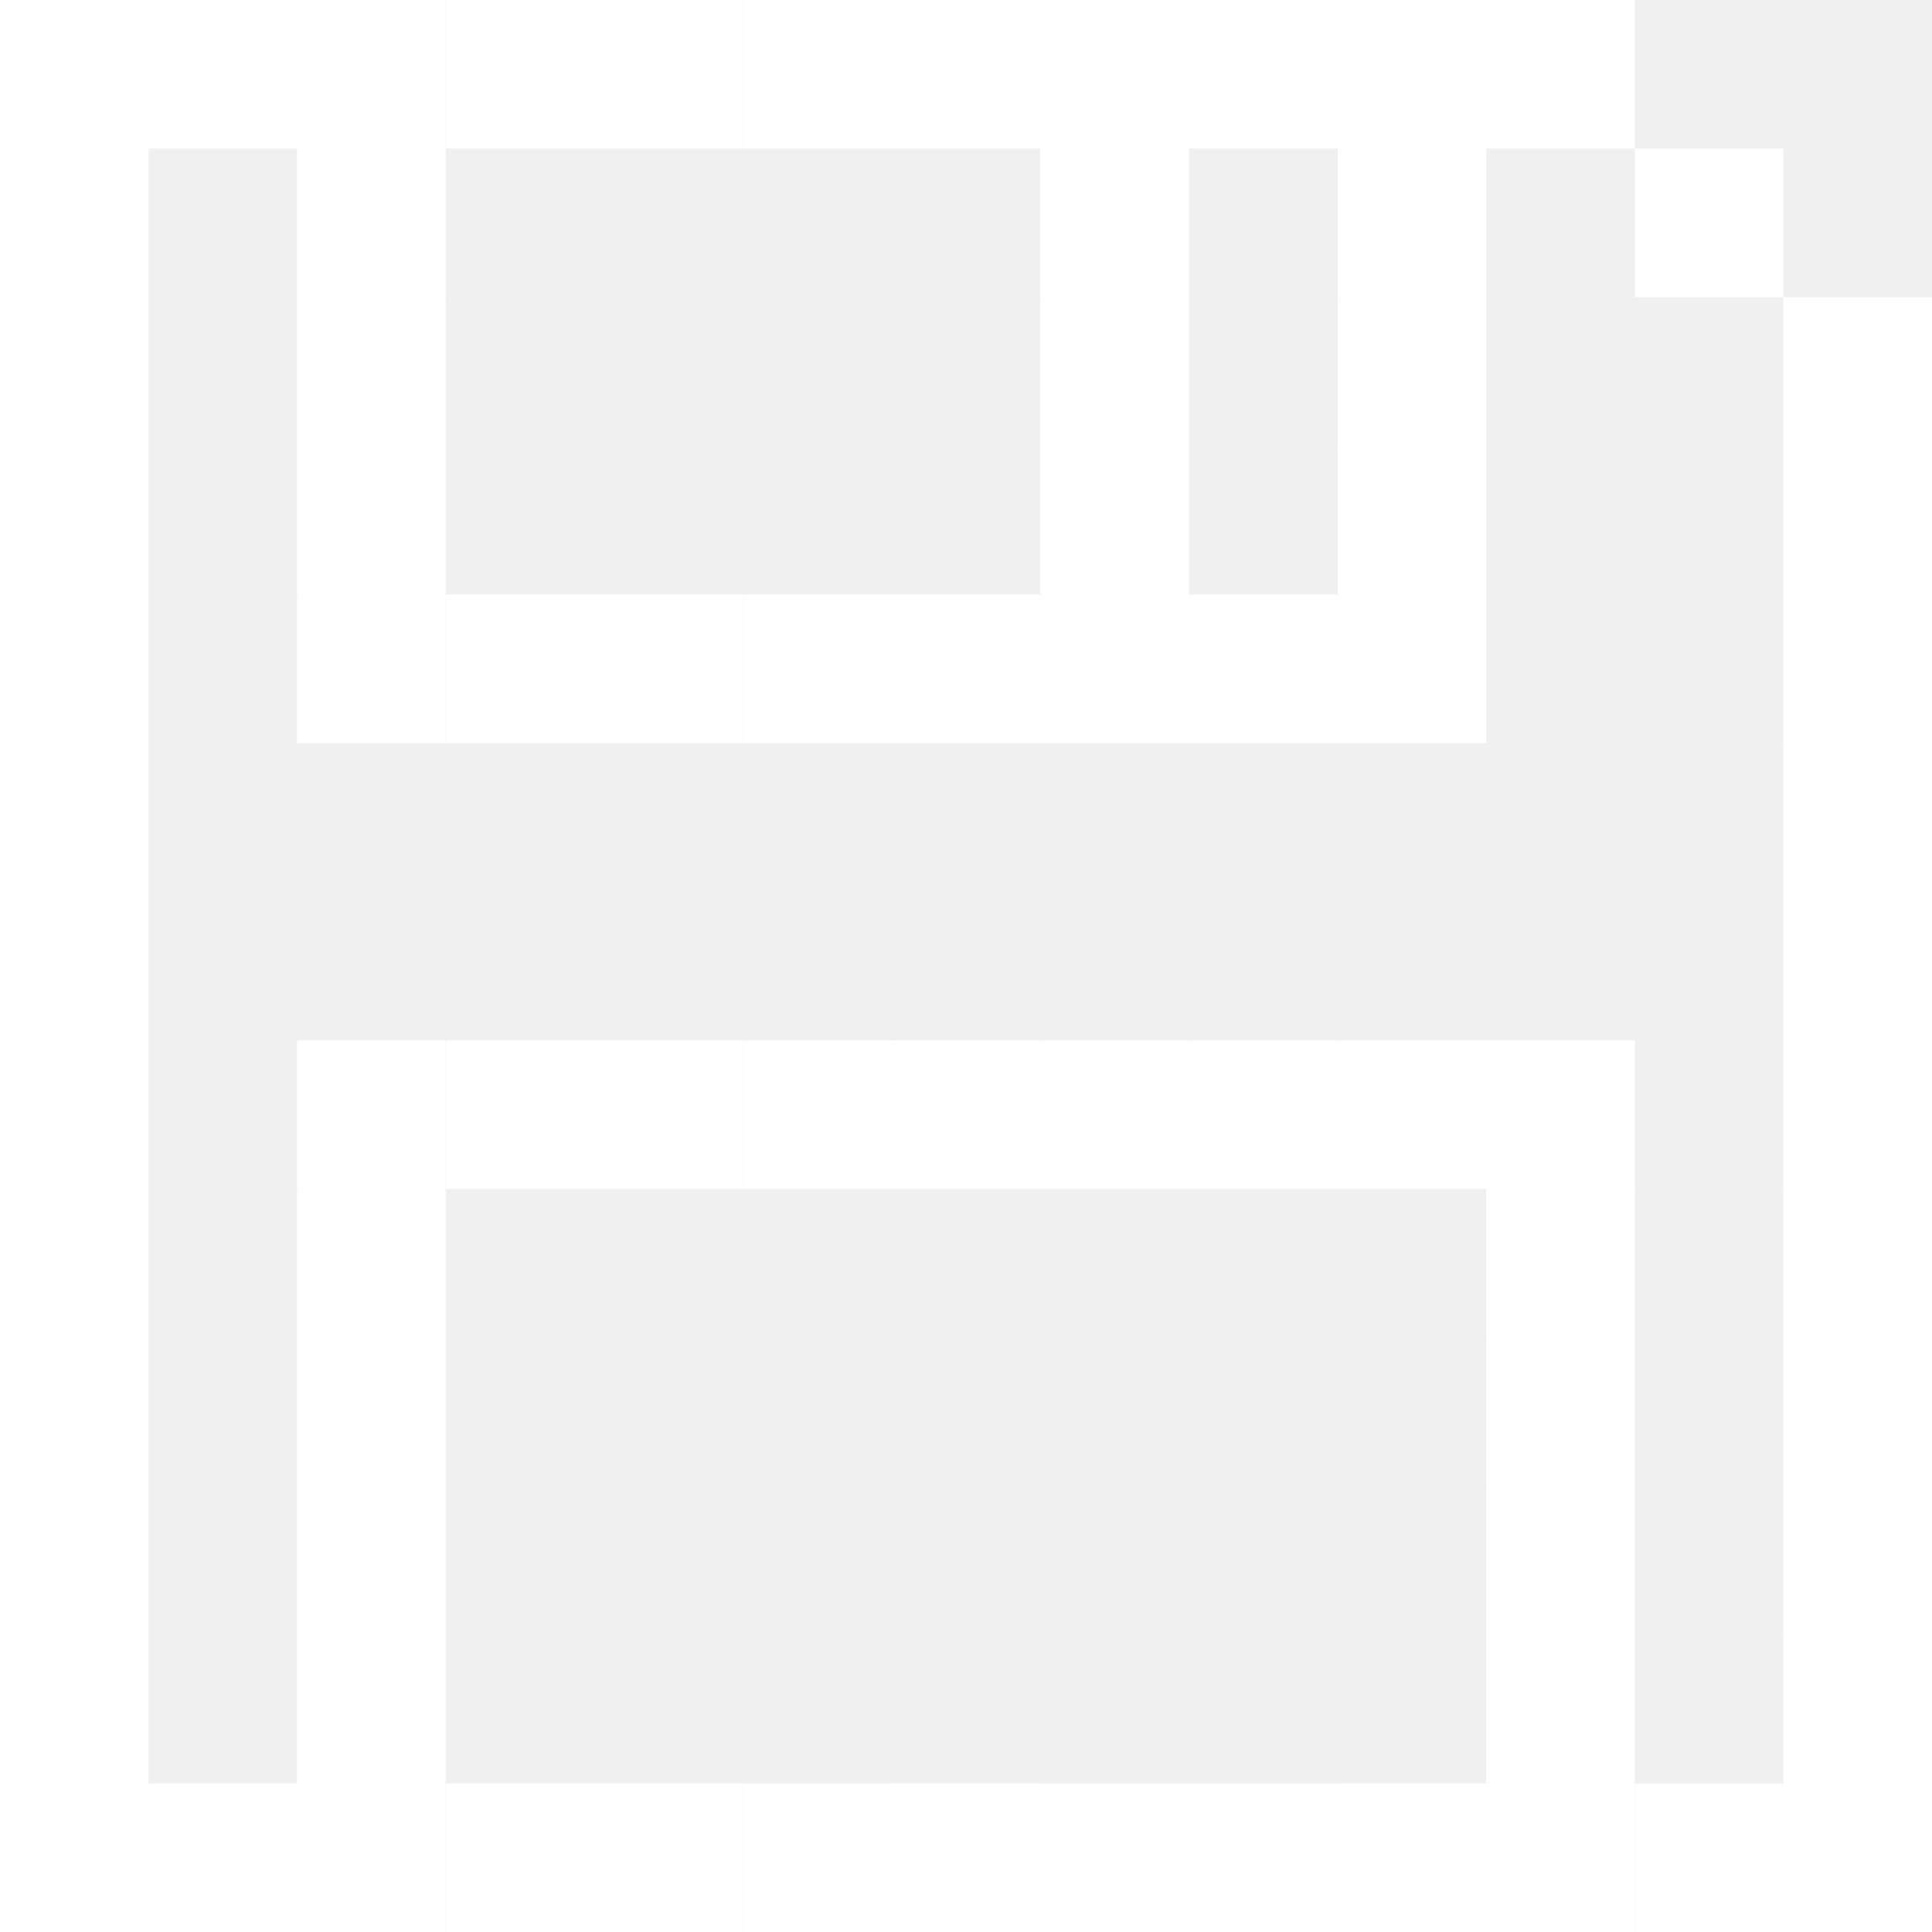
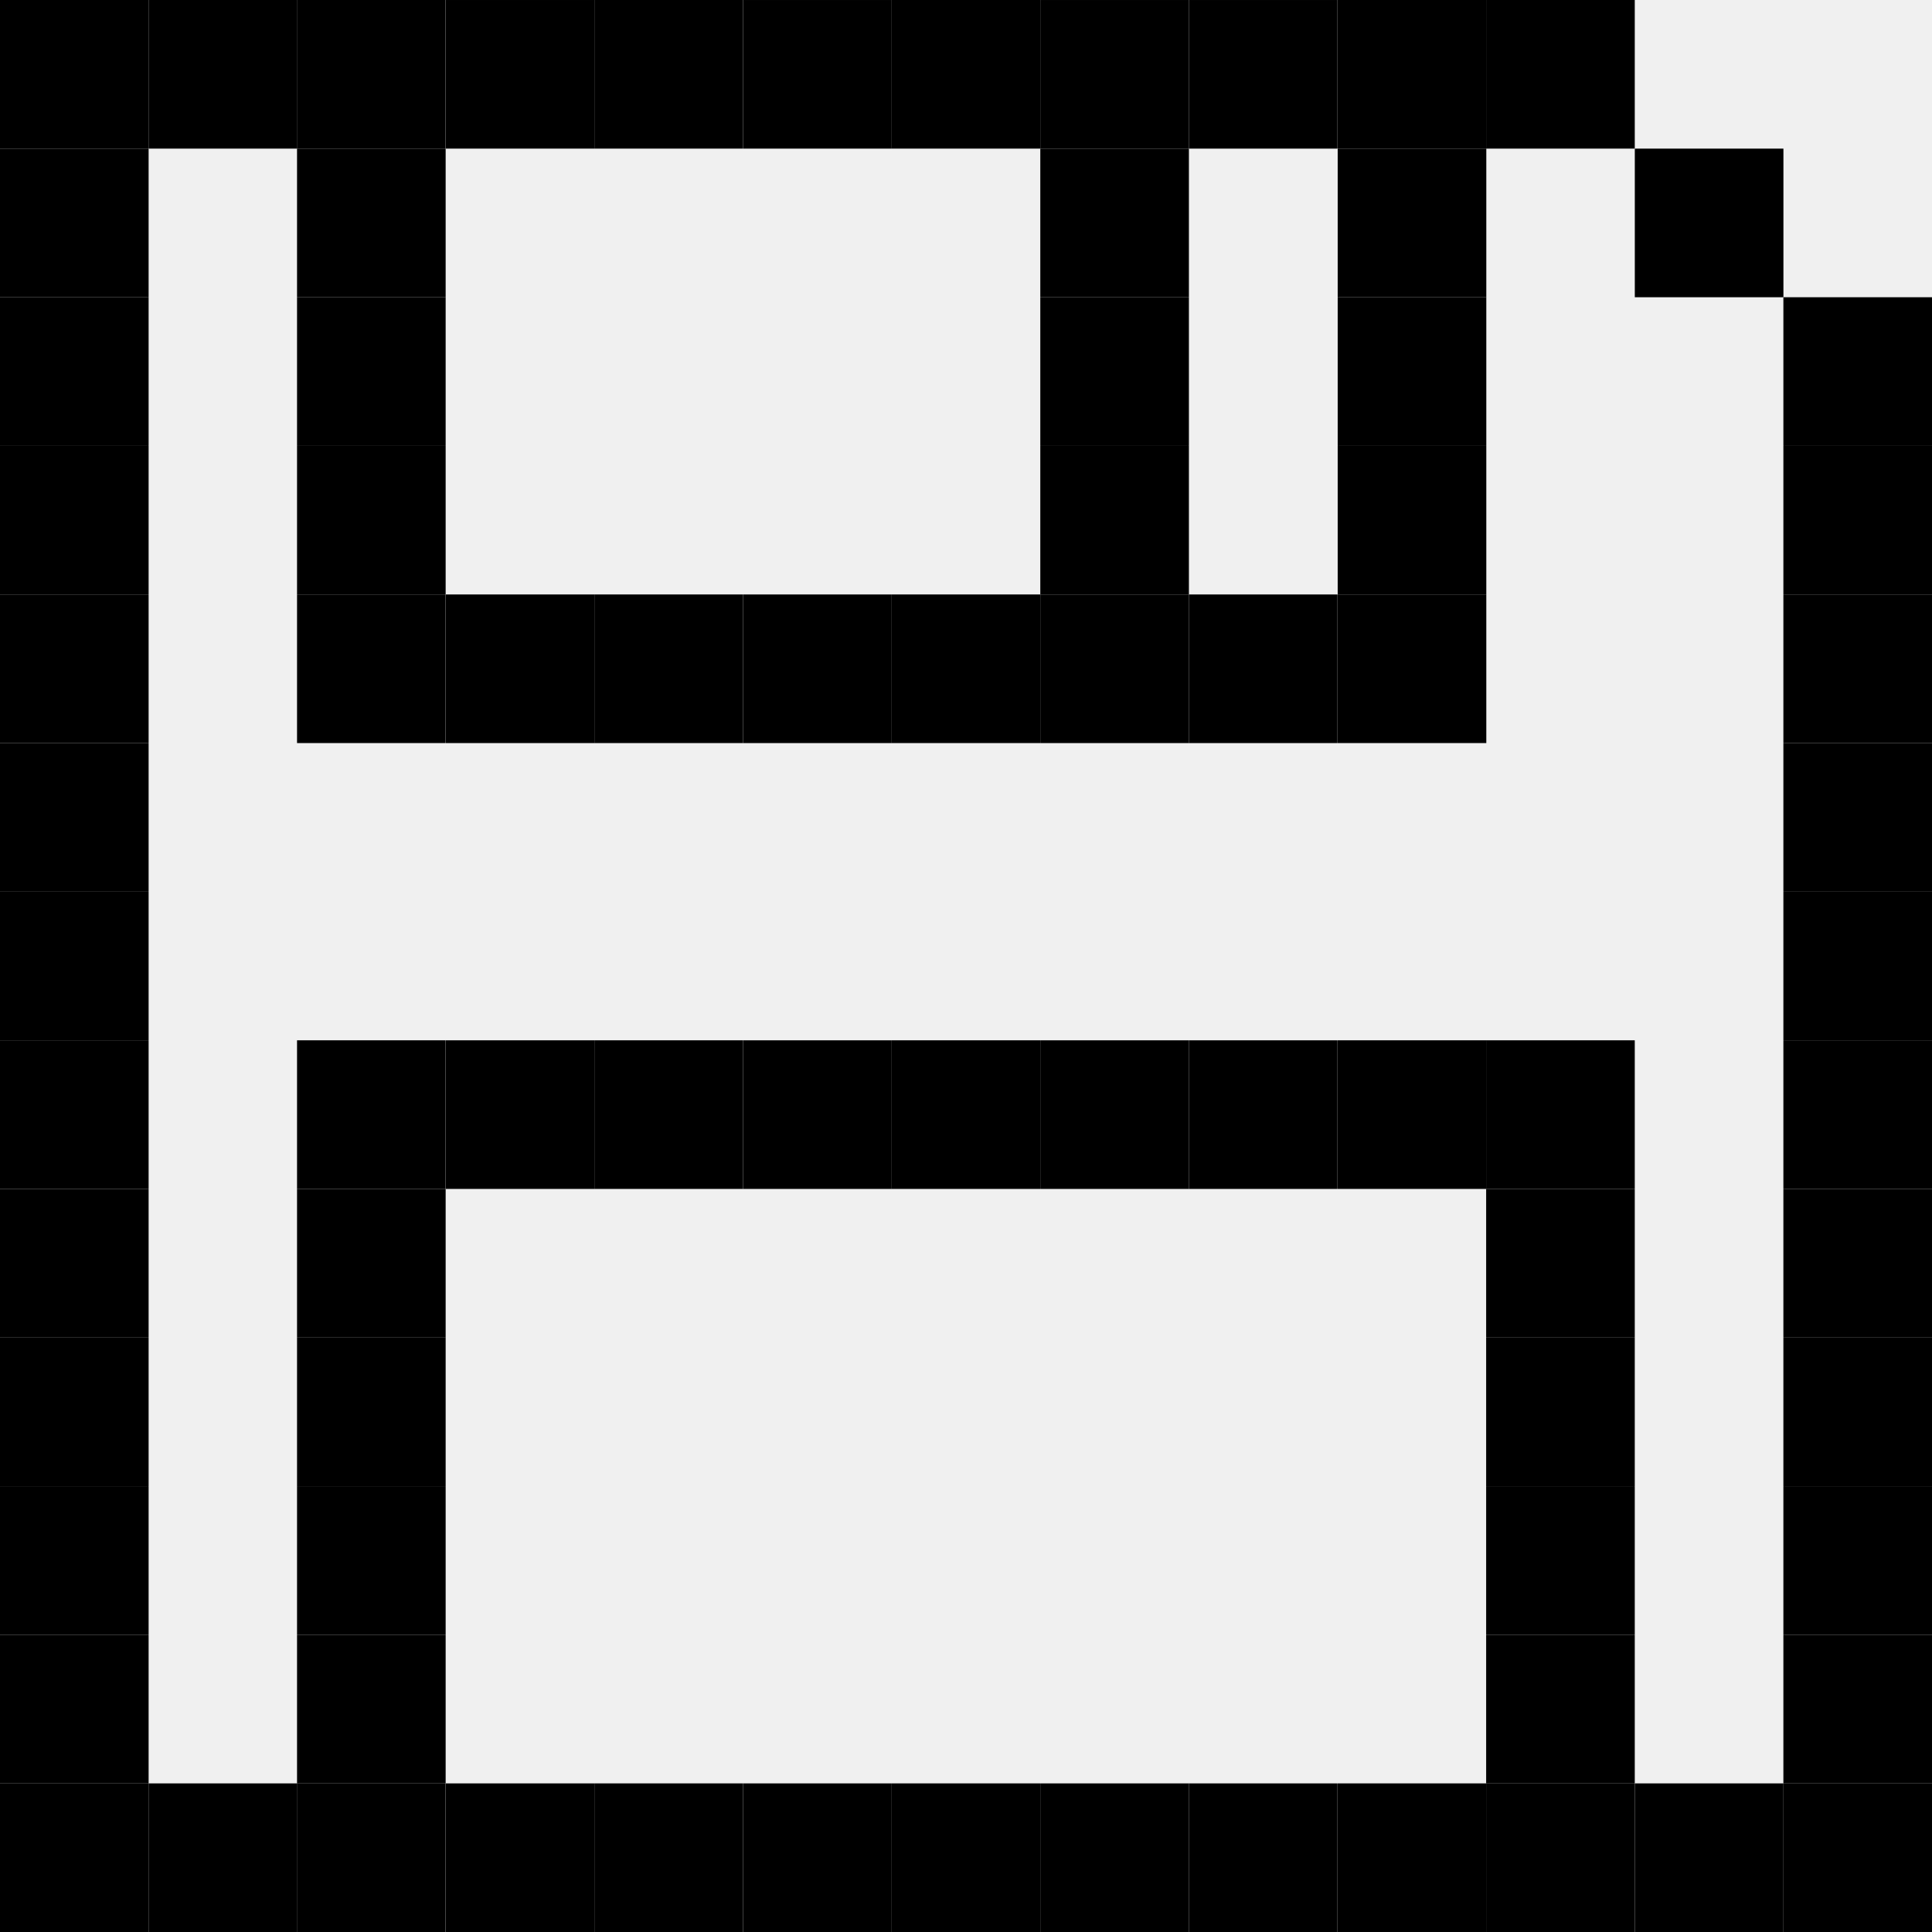
- <svg xmlns="http://www.w3.org/2000/svg" width="39" height="39" id="floppy-svg" viewBox="0 0 39 39" fill="none">
-   <rect width="3" height="3" fill="#fff" />
-   <rect y="3" width="3" height="3" fill="#fff" />
-   <rect y="6" width="3" height="3" fill="#fff" />
-   <rect y="9" width="3" height="3" fill="#fff" />
-   <rect y="12" width="3" height="3" fill="#fff" />
-   <rect y="15" width="3" height="3" fill="#fff" />
-   <rect y="18" width="3" height="3" fill="#fff" />
-   <rect y="21" width="3" height="3" fill="#fff" />
-   <rect y="24" width="3" height="3" fill="#fff" />
-   <rect y="27" width="3" height="3" fill="#fff" />
-   <rect y="30" width="3" height="3" fill="#fff" />
-   <rect y="33" width="3" height="3" fill="#fff" />
-   <rect y="36" width="3" height="3" fill="#fff" />
-   <rect x="33" width="3" height="3" transform="rotate(90 33 0)" fill="#fff" />
-   <rect x="30.003" width="3" height="3" transform="rotate(90 30.0031 0)" fill="#fff" />
-   <rect x="27" width="3" height="3" transform="rotate(90 26.9998 0)" fill="#fff" />
-   <rect x="24" width="3" height="3" transform="rotate(90 23.9998 0)" fill="#fff" />
-   <rect x="20.999" width="3" height="3" transform="rotate(90 20.999 0)" fill="#fff" />
-   <rect x="18" width="3" height="3" transform="rotate(90 17.9998 0)" fill="#fff" />
-   <rect x="14.999" width="3" height="3" transform="rotate(90 14.999 0)" fill="#fff" />
-   <rect x="12" width="3" height="3" transform="rotate(90 11.9999 0)" fill="#fff" />
-   <rect x="8.996" width="3" height="3" transform="rotate(90 8.99609 0)" fill="#fff" />
-   <rect x="6" width="3" height="3" transform="rotate(90 5.99994 0)" fill="#fff" />
-   <rect x="36.001" y="3" width="3" height="3" transform="rotate(90 36.0008 3)" fill="#fff" />
-   <rect x="8.996" y="6" width="3" height="3" transform="rotate(90 8.99609 6)" fill="#fff" />
-   <rect x="8.996" y="3" width="3" height="3" transform="rotate(90 8.99609 3)" fill="#fff" />
-   <rect x="8.996" y="9" width="3" height="3" transform="rotate(90 8.99609 9)" fill="#fff" />
-   <rect x="30.003" y="6" width="3" height="3" transform="rotate(90 30.0031 6)" fill="#fff" />
-   <rect x="30.003" y="3" width="3" height="3" transform="rotate(90 30.0031 3)" fill="#fff" />
-   <rect x="30.003" y="9" width="3" height="3" transform="rotate(90 30.0031 9)" fill="#fff" />
-   <rect x="24" y="6" width="3" height="3" transform="rotate(90 23.9998 6)" fill="#fff" />
-   <rect x="24" y="3" width="3" height="3" transform="rotate(90 23.9998 3)" fill="#fff" />
-   <rect x="24" y="9" width="3" height="3" transform="rotate(90 23.9998 9)" fill="#fff" />
-   <rect x="30.003" y="12" width="3" height="3" transform="rotate(90 30.0031 12)" fill="#fff" />
-   <rect x="27" y="12" width="3" height="3" transform="rotate(90 26.9998 12)" fill="#fff" />
-   <rect x="24" y="12" width="3" height="3" transform="rotate(90 23.9998 12)" fill="#fff" />
-   <rect x="20.999" y="12" width="3" height="3" transform="rotate(90 20.999 12)" fill="#fff" />
-   <rect x="18" y="12" width="3" height="3" transform="rotate(90 17.9998 12)" fill="#fff" />
-   <rect x="14.999" y="12" width="3" height="3" transform="rotate(90 14.999 12)" fill="#fff" />
-   <rect x="12" y="12" width="3" height="3" transform="rotate(90 11.9999 12)" fill="#fff" />
-   <rect x="8.996" y="12" width="3" height="3" transform="rotate(90 8.99609 12)" fill="#fff" />
-   <rect x="33" y="21" width="3" height="3" transform="rotate(90 33 21)" fill="#fff" />
-   <rect x="30.003" y="21" width="3" height="3" transform="rotate(90 30.0031 21)" fill="#fff" />
-   <rect x="27" y="21" width="3" height="3" transform="rotate(90 26.9998 21)" fill="#fff" />
-   <rect x="24" y="21" width="3" height="3" transform="rotate(90 23.9998 21)" fill="#fff" />
-   <rect x="20.999" y="21" width="3" height="3" transform="rotate(90 20.999 21)" fill="#fff" />
-   <rect x="18" y="21" width="3" height="3" transform="rotate(90 17.9998 21)" fill="#fff" />
-   <rect x="14.999" y="21" width="3" height="3" transform="rotate(90 14.999 21)" fill="#fff" />
-   <rect x="12" y="21" width="3" height="3" transform="rotate(90 11.9999 21)" fill="#fff" />
-   <rect x="8.996" y="21" width="3" height="3" transform="rotate(90 8.99609 21)" fill="#fff" />
-   <rect x="33" y="24" width="3" height="3" transform="rotate(90 33 24)" fill="#fff" />
-   <rect x="8.996" y="24" width="3" height="3" transform="rotate(90 8.99609 24)" fill="#fff" />
-   <rect x="33" y="27" width="3" height="3" transform="rotate(90 33 27)" fill="#fff" />
-   <rect x="8.996" y="27" width="3" height="3" transform="rotate(90 8.99609 27)" fill="#fff" />
-   <rect x="33" y="30" width="3" height="3" transform="rotate(90 33 30)" fill="#fff" />
-   <rect x="8.996" y="30" width="3" height="3" transform="rotate(90 8.99609 30)" fill="#fff" />
-   <rect x="8.996" y="33" width="3" height="3" transform="rotate(90 8.99609 33)" fill="#fff" />
-   <rect x="33" y="33" width="3" height="3" transform="rotate(90 33 33)" fill="#fff" />
-   <rect x="36.001" y="36" width="3" height="3" transform="rotate(90 36.0008 36)" fill="#fff" />
-   <rect x="33" y="36" width="3" height="3" transform="rotate(90 33 36)" fill="#fff" />
-   <rect x="30.003" y="36" width="3" height="3" transform="rotate(90 30.0031 36)" fill="#fff" />
-   <rect x="27" y="36" width="3" height="3" transform="rotate(90 26.9998 36)" fill="#fff" />
-   <rect x="24" y="36" width="3" height="3" transform="rotate(90 23.9998 36)" fill="#fff" />
-   <rect x="20.999" y="36" width="3" height="3" transform="rotate(90 20.999 36)" fill="#fff" />
-   <rect x="18" y="36" width="3" height="3" transform="rotate(90 17.9998 36)" fill="#fff" />
-   <rect x="14.999" y="36" width="3" height="3" transform="rotate(90 14.999 36)" fill="#fff" />
-   <rect x="12" y="36" width="3" height="3" transform="rotate(90 11.9999 36)" fill="#fff" />
-   <rect x="8.996" y="36" width="3" height="3" transform="rotate(90 8.99609 36)" fill="#fff" />
-   <rect x="6" y="36" width="3" height="3" transform="rotate(90 5.99994 36)" fill="#fff" />
-   <rect x="39" y="39" width="3" height="3" transform="rotate(-180 39 39)" fill="#fff" />
-   <rect x="39" y="36" width="3" height="3" transform="rotate(-180 39 36)" fill="#fff" />
-   <rect x="39" y="33" width="3" height="3" transform="rotate(-180 39 33)" fill="#fff" />
-   <rect x="39" y="30" width="3" height="3" transform="rotate(-180 39 30)" fill="#fff" />
-   <rect x="39" y="27" width="3" height="3" transform="rotate(-180 39 27)" fill="#fff" />
-   <rect x="39" y="24" width="3" height="3" transform="rotate(-180 39 24)" fill="#fff" />
-   <rect x="39" y="21" width="3" height="3" transform="rotate(-180 39 21)" fill="#fff" />
-   <rect x="39" y="18" width="3" height="3" transform="rotate(-180 39 18)" fill="#fff" />
-   <rect x="39" y="15" width="3" height="3" transform="rotate(-180 39 15)" fill="#fff" />
-   <rect x="39" y="12" width="3" height="3" transform="rotate(-180 39 12)" fill="#fff" />
-   <rect x="39" y="9" width="3" height="3" transform="rotate(-180 39 9)" fill="#fff" />
+ <svg xmlns="http://www.w3.org/2000/svg" width="39" height="39" id="floppy-svg" viewBox="0 0 39 39" fill="currentColor">
+   <rect width="3" height="3" fill="currentColor" />
+   <rect y="3" width="3" height="3" fill="currentColor" />
+   <rect y="6" width="3" height="3" fill="currentColor" />
+   <rect y="9" width="3" height="3" fill="currentColor" />
+   <rect y="12" width="3" height="3" fill="currentColor" />
+   <rect y="15" width="3" height="3" fill="currentColor" />
+   <rect y="18" width="3" height="3" fill="currentColor" />
+   <rect y="21" width="3" height="3" fill="currentColor" />
+   <rect y="24" width="3" height="3" fill="currentColor" />
+   <rect y="27" width="3" height="3" fill="currentColor" />
+   <rect y="30" width="3" height="3" fill="currentColor" />
+   <rect y="33" width="3" height="3" fill="currentColor" />
+   <rect y="36" width="3" height="3" fill="currentColor" />
+   <rect x="33" width="3" height="3" transform="rotate(90 33 0)" fill="currentColor" />
+   <rect x="30.003" width="3" height="3" transform="rotate(90 30.0031 0)" fill="currentColor" />
+   <rect x="27" width="3" height="3" transform="rotate(90 26.9998 0)" fill="currentColor" />
+   <rect x="24" width="3" height="3" transform="rotate(90 23.9998 0)" fill="currentColor" />
+   <rect x="20.999" width="3" height="3" transform="rotate(90 20.999 0)" fill="currentColor" />
+   <rect x="18" width="3" height="3" transform="rotate(90 17.9998 0)" fill="currentColor" />
+   <rect x="14.999" width="3" height="3" transform="rotate(90 14.999 0)" fill="currentColor" />
+   <rect x="12" width="3" height="3" transform="rotate(90 11.9999 0)" fill="currentColor" />
+   <rect x="8.996" width="3" height="3" transform="rotate(90 8.99609 0)" fill="currentColor" />
+   <rect x="6" width="3" height="3" transform="rotate(90 5.99994 0)" fill="currentColor" />
+   <rect x="36.001" y="3" width="3" height="3" transform="rotate(90 36.0008 3)" fill="currentColor" />
+   <rect x="8.996" y="6" width="3" height="3" transform="rotate(90 8.99609 6)" fill="currentColor" />
+   <rect x="8.996" y="3" width="3" height="3" transform="rotate(90 8.99609 3)" fill="currentColor" />
+   <rect x="8.996" y="9" width="3" height="3" transform="rotate(90 8.99609 9)" fill="currentColor" />
+   <rect x="30.003" y="6" width="3" height="3" transform="rotate(90 30.0031 6)" fill="currentColor" />
+   <rect x="30.003" y="3" width="3" height="3" transform="rotate(90 30.0031 3)" fill="currentColor" />
+   <rect x="30.003" y="9" width="3" height="3" transform="rotate(90 30.0031 9)" fill="currentColor" />
+   <rect x="24" y="6" width="3" height="3" transform="rotate(90 23.9998 6)" fill="currentColor" />
+   <rect x="24" y="3" width="3" height="3" transform="rotate(90 23.9998 3)" fill="currentColor" />
+   <rect x="24" y="9" width="3" height="3" transform="rotate(90 23.9998 9)" fill="currentColor" />
+   <rect x="30.003" y="12" width="3" height="3" transform="rotate(90 30.0031 12)" fill="currentColor" />
+   <rect x="27" y="12" width="3" height="3" transform="rotate(90 26.9998 12)" fill="currentColor" />
+   <rect x="24" y="12" width="3" height="3" transform="rotate(90 23.9998 12)" fill="currentColor" />
+   <rect x="20.999" y="12" width="3" height="3" transform="rotate(90 20.999 12)" fill="currentColor" />
+   <rect x="18" y="12" width="3" height="3" transform="rotate(90 17.9998 12)" fill="currentColor" />
+   <rect x="14.999" y="12" width="3" height="3" transform="rotate(90 14.999 12)" fill="currentColor" />
+   <rect x="12" y="12" width="3" height="3" transform="rotate(90 11.9999 12)" fill="currentColor" />
+   <rect x="8.996" y="12" width="3" height="3" transform="rotate(90 8.99609 12)" fill="currentColor" />
+   <rect x="33" y="21" width="3" height="3" transform="rotate(90 33 21)" fill="currentColor" />
+   <rect x="30.003" y="21" width="3" height="3" transform="rotate(90 30.0031 21)" fill="currentColor" />
+   <rect x="27" y="21" width="3" height="3" transform="rotate(90 26.9998 21)" fill="currentColor" />
+   <rect x="24" y="21" width="3" height="3" transform="rotate(90 23.9998 21)" fill="currentColor" />
+   <rect x="20.999" y="21" width="3" height="3" transform="rotate(90 20.999 21)" fill="currentColor" />
+   <rect x="18" y="21" width="3" height="3" transform="rotate(90 17.9998 21)" fill="currentColor" />
+   <rect x="14.999" y="21" width="3" height="3" transform="rotate(90 14.999 21)" fill="currentColor" />
+   <rect x="12" y="21" width="3" height="3" transform="rotate(90 11.9999 21)" fill="currentColor" />
+   <rect x="8.996" y="21" width="3" height="3" transform="rotate(90 8.99609 21)" fill="currentColor" />
+   <rect x="33" y="24" width="3" height="3" transform="rotate(90 33 24)" fill="currentColor" />
+   <rect x="8.996" y="24" width="3" height="3" transform="rotate(90 8.99609 24)" fill="currentColor" />
+   <rect x="33" y="27" width="3" height="3" transform="rotate(90 33 27)" fill="currentColor" />
+   <rect x="8.996" y="27" width="3" height="3" transform="rotate(90 8.99609 27)" fill="currentColor" />
+   <rect x="33" y="30" width="3" height="3" transform="rotate(90 33 30)" fill="currentColor" />
+   <rect x="8.996" y="30" width="3" height="3" transform="rotate(90 8.99609 30)" fill="currentColor" />
+   <rect x="8.996" y="33" width="3" height="3" transform="rotate(90 8.99609 33)" fill="currentColor" />
+   <rect x="33" y="33" width="3" height="3" transform="rotate(90 33 33)" fill="currentColor" />
+   <rect x="36.001" y="36" width="3" height="3" transform="rotate(90 36.0008 36)" fill="currentColor" />
+   <rect x="33" y="36" width="3" height="3" transform="rotate(90 33 36)" fill="currentColor" />
+   <rect x="30.003" y="36" width="3" height="3" transform="rotate(90 30.0031 36)" fill="currentColor" />
+   <rect x="27" y="36" width="3" height="3" transform="rotate(90 26.9998 36)" fill="currentColor" />
+   <rect x="24" y="36" width="3" height="3" transform="rotate(90 23.9998 36)" fill="currentColor" />
+   <rect x="20.999" y="36" width="3" height="3" transform="rotate(90 20.999 36)" fill="currentColor" />
+   <rect x="18" y="36" width="3" height="3" transform="rotate(90 17.9998 36)" fill="currentColor" />
+   <rect x="14.999" y="36" width="3" height="3" transform="rotate(90 14.999 36)" fill="currentColor" />
+   <rect x="12" y="36" width="3" height="3" transform="rotate(90 11.9999 36)" fill="currentColor" />
+   <rect x="8.996" y="36" width="3" height="3" transform="rotate(90 8.99609 36)" fill="currentColor" />
+   <rect x="6" y="36" width="3" height="3" transform="rotate(90 5.99994 36)" fill="currentColor" />
+   <rect x="39" y="39" width="3" height="3" transform="rotate(-180 39 39)" fill="currentColor" />
+   <rect x="39" y="36" width="3" height="3" transform="rotate(-180 39 36)" fill="currentColor" />
+   <rect x="39" y="33" width="3" height="3" transform="rotate(-180 39 33)" fill="currentColor" />
+   <rect x="39" y="30" width="3" height="3" transform="rotate(-180 39 30)" fill="currentColor" />
+   <rect x="39" y="27" width="3" height="3" transform="rotate(-180 39 27)" fill="currentColor" />
+   <rect x="39" y="24" width="3" height="3" transform="rotate(-180 39 24)" fill="currentColor" />
+   <rect x="39" y="21" width="3" height="3" transform="rotate(-180 39 21)" fill="currentColor" />
+   <rect x="39" y="18" width="3" height="3" transform="rotate(-180 39 18)" fill="currentColor" />
+   <rect x="39" y="15" width="3" height="3" transform="rotate(-180 39 15)" fill="currentColor" />
+   <rect x="39" y="12" width="3" height="3" transform="rotate(-180 39 12)" fill="currentColor" />
+   <rect x="39" y="9" width="3" height="3" transform="rotate(-180 39 9)" fill="currentColor" />
</svg>
